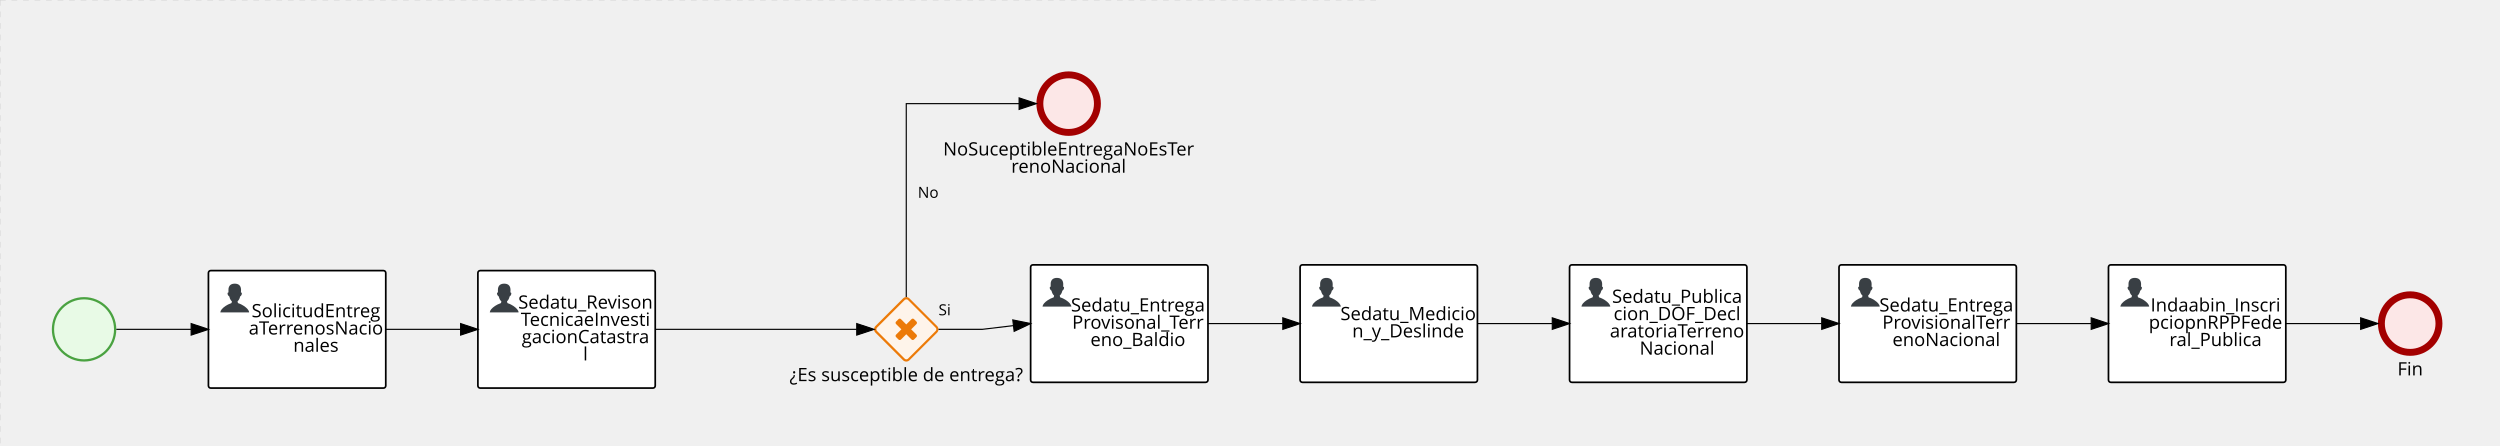
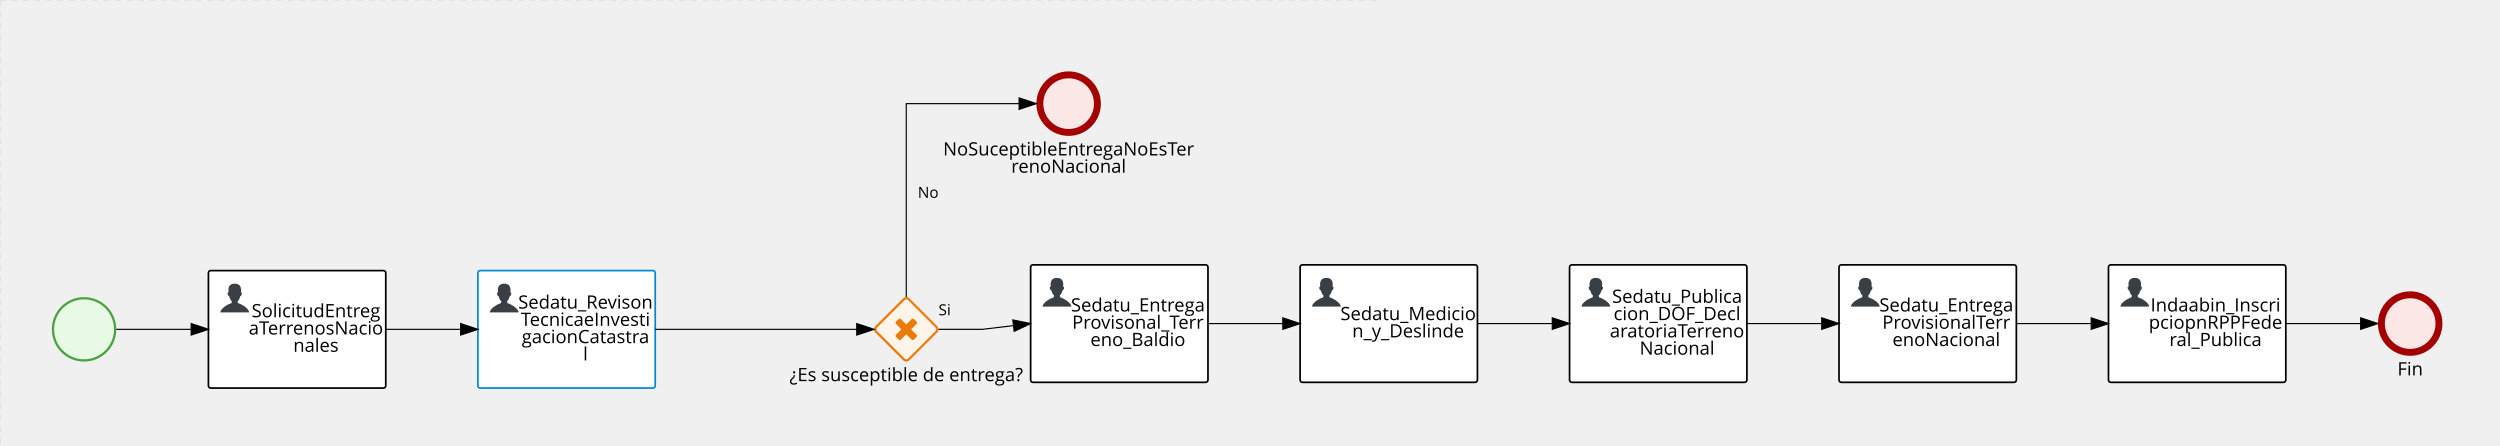
<svg xmlns="http://www.w3.org/2000/svg" version="1.1" width="2171" height="387" viewBox="0 0 2171 387">
  <defs />
  <g transform="matrix(1,0,0,1,0,0)">
    <g>
      <g>
        <g>
          <path fill="none" stroke="#d3d3d3" paint-order="fill stroke markers" d=" M 0 0 L 1200 0" stroke-miterlimit="10" stroke-opacity="0.8" stroke-dasharray="5" />
        </g>
        <g>
          <path fill="none" stroke="#d3d3d3" paint-order="fill stroke markers" d=" M 0 0 L 0 800" stroke-miterlimit="10" stroke-opacity="0.8" stroke-dasharray="5" />
        </g>
      </g>
      <g id="_8FF0A43F-6382-45C9-BA72-5A724DCAC5A2" bpmn2nodeid="_8FF0A43F-6382-45C9-BA72-5A724DCAC5A2" transform="matrix(1,0,0,1,1363,230)">
        <g>
          <path fill="none" stroke="none" />
        </g>
        <g transform="matrix(1,0,0,1,0,0)">
          <path fill="#ffffff" stroke="none" id="_8FF0A43F-6382-45C9-BA72-5A724DCAC5A2?shapeType=BACKGROUND" paint-order="stroke fill markers" d=" M 2 0 L 152 0 L 152 0 A 2 2 0 0 1 154 2 L 154 100 L 154 100 A 2 2 0 0 1 152 102 L 2 102 L 2 102 A 2 2 0 0 1 0 100 L 0 2 L 0 2 A 2 2 0 0 1 2 0 Z" />
        </g>
        <g transform="matrix(1,0,0,1,0,0)">
          <path fill="none" stroke="#000000" id="_8FF0A43F-6382-45C9-BA72-5A724DCAC5A2?shapeType=BORDER&amp;renderType=STROKE" paint-order="fill stroke markers" d=" M 2 0 L 152 0 L 152 0 A 2 2 0 0 1 154 2 L 154 100 L 154 100 A 2 2 0 0 1 152 102 L 2 102 L 2 102 A 2 2 0 0 1 0 100 L 0 2 L 0 2 A 2 2 0 0 1 2 0 Z" stroke-miterlimit="10" stroke-width="1.5" stroke-dasharray="" />
        </g>
        <g>
          <g transform="matrix(0.06,0,0,0.06,9.4,9.4)">
            <g transform="matrix(1,0,0,1,0,0)">
              <path fill="#393f44" stroke="none" id="_8FF0A43F-6382-45C9-BA72-5A724DCAC5A2_task__JrCX__gE2q" paint-order="stroke fill markers" d=" M 0 0 M 16 445.21 C 16 440.869 18.784 431.129 22.001 424.217 C 35.768 394.64 77.283 359.28 129 333.084 C 144.516 325.224 157.347 319.964 167.807 317.174 C 171.932 316.074 175.729 314.414 176.525 313.363 C 178.894 310.234 180.914 302.908 181.727 294.5 L 182.5 286.5 L 178.507 283.455 C 166.303 274.146 154.284 251.678 148.04 226.5 C 145.611 216.707 145.056 215.462 142.984 215.158 C 141.703 214.97 138.083 212.243 134.939 209.099 C 123.233 197.393 116.891 177.376 121.44 166.49 C 123.002 162.751 128.155 159.01 131.75 159.004 C 134.448 159 134.471 158.603 132.914 138.788 C 130.927 113.496 134.279 92.265 143.132 74.076 C 152.232 55.38 167.569 42.882 189.049 36.66 C 210.203 30.532 237.797 30.532 258.951 36.66 C 300.042 48.563 318.958 83.806 314.955 141 C 314.32 150.075 313.624 157.788 313.409 158.14 C 313.194 158.493 314.575 159.073 316.479 159.43 C 328.929 161.766 330.986 177.018 321.496 196.621 C 316.903 206.109 309.357 214.508 304.817 215.185 C 303.023 215.453 302.293 217.146 299.943 226.5 C 296.659 239.567 294.474 245.305 287.948 257.995 C 282.491 268.606 273.035 281.109 268.108 284.229 L 264.871 286.278 L 265.518 292.889 C 266.345 301.33 268.639 309.871 270.877 312.837 C 272.067 314.415 275.002 315.79 280.063 317.139 C 291.069 320.075 303.617 325.274 321 334.102 C 369.815 358.891 410.848 393.758 425.032 422.5 C 429.07 430.682 432 440.232 432 445.21 L 432 448 L 224 448 L 16 448 L 16 445.21 Z" />
            </g>
          </g>
        </g>
        <g transform="matrix(1,0,0,1,4.04,13.68)">
          <g transform="matrix(0.04,0,0,0.04,63.36,69.12)">
            <g transform="matrix(1,0,0,1,0,0)">
              <path fill="none" stroke="none" />
            </g>
            <g transform="matrix(1,0,0,1,0,0)">
              <path fill="none" stroke="none" />
            </g>
          </g>
        </g>
        <g transform="matrix(1,0,0,1,35,21)">
          <text fill="#000000" stroke="none" font-family="Open Sans" font-size="12pt" font-style="normal" font-weight="normal" text-decoration="normal" x="58.355" y="12" text-anchor="middle" dominant-baseline="alphabetic">Sedatu_Publica </text>
          <text fill="#000000" stroke="none" font-family="Open Sans" font-size="12pt" font-style="normal" font-weight="normal" text-decoration="normal" x="58.355" y="27" text-anchor="middle" dominant-baseline="alphabetic"> cion_DOF_Decl </text>
          <text fill="#000000" stroke="none" font-family="Open Sans" font-size="12pt" font-style="normal" font-weight="normal" text-decoration="normal" x="58.355" y="42" text-anchor="middle" dominant-baseline="alphabetic">aratoriaTerreno</text>
          <text fill="#000000" stroke="none" font-family="Open Sans" font-size="12pt" font-style="normal" font-weight="normal" text-decoration="normal" x="58.355" y="57" text-anchor="middle" dominant-baseline="alphabetic">      Nacional      </text>
        </g>
      </g>
      <g id="_F657E1F0-E25D-414C-A22B-355D2860B07C" bpmn2nodeid="_F657E1F0-E25D-414C-A22B-355D2860B07C" transform="matrix(1,0,0,1,900,62)">
        <g>
          <path fill="none" stroke="none" />
        </g>
        <g transform="matrix(0.125,0,0,0.125,0,0)">
          <g transform="matrix(1,0,0,1,0,0)">
            <path fill="#fce7e7" stroke="none" id="_F657E1F0-E25D-414C-A22B-355D2860B07C?shapeType=BACKGROUND" paint-order="stroke fill markers" d=" M 0 0 M 444 224 C 444 263.9 434.2 300.8 414.4 334.5 C 394.7 368.2 368 394.9 334.4 414.5 C 300.8 434.1 263.9 444 224 444 C 184.1 444 147.2 434.2 113.5 414.4 C 79.8 394.7 53.1 368 33.5 334.4 C 13.9 300.8 4 263.9 4 224 C 4 184.1 13.8 147.2 33.6 113.5 C 53.4 79.8 80.1 53.1 113.6 33.5 C 147.1 13.9 184.1 4 224 4 C 263.9 4 300.8 13.8 334.5 33.6 C 368.2 53.4 394.9 80.1 414.5 113.6 C 434.1 147.1 444 184.1 444 224 Z" />
          </g>
          <g>
            <g transform="matrix(1,0,0,1,0,0)">
              <g transform="matrix(1,0,0,1,0,0)">
                <path fill="#a30000" stroke="none" id="_F657E1F0-E25D-414C-A22B-355D2860B07C?shapeType=BORDER&amp;renderType=FILL" paint-order="stroke fill markers" d=" M 0 0 M 224 0 C 100.3 0 0 100.3 0 224 C 0 347.7 100.3 448 224 448 C 347.7 448 448 347.7 448 224 C 448 100.3 347.7 0 224 0 Z M 0 0 M 224 400 C 126.8 400 48 321.2 48 224 C 48 126.8 126.8 48 224 48 C 321.2 48 400 126.8 400 224 C 400 321.2 321.2 400 224 400 Z" />
              </g>
            </g>
          </g>
        </g>
        <g transform="matrix(1,0,0,1,-80.98438,61)">
          <text fill="#000000" stroke="none" font-family="Open Sans" font-size="12pt" font-style="normal" font-weight="normal" text-decoration="normal" x="108.984" y="12" text-anchor="middle" dominant-baseline="alphabetic">NoSuceptibleEntregaNoEsTer</text>
          <text fill="#000000" stroke="none" font-family="Open Sans" font-size="12pt" font-style="normal" font-weight="normal" text-decoration="normal" x="108.984" y="27" text-anchor="middle" dominant-baseline="alphabetic">              renoNacional              </text>
        </g>
      </g>
      <g id="_2652C81C-3B0A-4F57-AE74-74FB26818996" bpmn2nodeid="_2652C81C-3B0A-4F57-AE74-74FB26818996" transform="matrix(1,0,0,1,1831,230)">
        <g>
          <path fill="none" stroke="none" />
        </g>
        <g transform="matrix(1,0,0,1,0,0)">
          <path fill="#ffffff" stroke="none" id="_2652C81C-3B0A-4F57-AE74-74FB26818996?shapeType=BACKGROUND" paint-order="stroke fill markers" d=" M 2 0 L 152 0 L 152 0 A 2 2 0 0 1 154 2 L 154 100 L 154 100 A 2 2 0 0 1 152 102 L 2 102 L 2 102 A 2 2 0 0 1 0 100 L 0 2 L 0 2 A 2 2 0 0 1 2 0 Z" />
        </g>
        <g transform="matrix(1,0,0,1,0,0)">
          <path fill="none" stroke="#000000" id="_2652C81C-3B0A-4F57-AE74-74FB26818996?shapeType=BORDER&amp;renderType=STROKE" paint-order="fill stroke markers" d=" M 2 0 L 152 0 L 152 0 A 2 2 0 0 1 154 2 L 154 100 L 154 100 A 2 2 0 0 1 152 102 L 2 102 L 2 102 A 2 2 0 0 1 0 100 L 0 2 L 0 2 A 2 2 0 0 1 2 0 Z" stroke-miterlimit="10" stroke-width="1.5" stroke-dasharray="" />
        </g>
        <g>
          <g transform="matrix(0.06,0,0,0.06,9.4,9.4)">
            <g transform="matrix(1,0,0,1,0,0)">
              <path fill="#393f44" stroke="none" id="_2652C81C-3B0A-4F57-AE74-74FB26818996_task__JrCX__gE2q" paint-order="stroke fill markers" d=" M 0 0 M 16 445.21 C 16 440.869 18.784 431.129 22.001 424.217 C 35.768 394.64 77.283 359.28 129 333.084 C 144.516 325.224 157.347 319.964 167.807 317.174 C 171.932 316.074 175.729 314.414 176.525 313.363 C 178.894 310.234 180.914 302.908 181.727 294.5 L 182.5 286.5 L 178.507 283.455 C 166.303 274.146 154.284 251.678 148.04 226.5 C 145.611 216.707 145.056 215.462 142.984 215.158 C 141.703 214.97 138.083 212.243 134.939 209.099 C 123.233 197.393 116.891 177.376 121.44 166.49 C 123.002 162.751 128.155 159.01 131.75 159.004 C 134.448 159 134.471 158.603 132.914 138.788 C 130.927 113.496 134.279 92.265 143.132 74.076 C 152.232 55.38 167.569 42.882 189.049 36.66 C 210.203 30.532 237.797 30.532 258.951 36.66 C 300.042 48.563 318.958 83.806 314.955 141 C 314.32 150.075 313.624 157.788 313.409 158.14 C 313.194 158.493 314.575 159.073 316.479 159.43 C 328.929 161.766 330.986 177.018 321.496 196.621 C 316.903 206.109 309.357 214.508 304.817 215.185 C 303.023 215.453 302.293 217.146 299.943 226.5 C 296.659 239.567 294.474 245.305 287.948 257.995 C 282.491 268.606 273.035 281.109 268.108 284.229 L 264.871 286.278 L 265.518 292.889 C 266.345 301.33 268.639 309.871 270.877 312.837 C 272.067 314.415 275.002 315.79 280.063 317.139 C 291.069 320.075 303.617 325.274 321 334.102 C 369.815 358.891 410.848 393.758 425.032 422.5 C 429.07 430.682 432 440.232 432 445.21 L 432 448 L 224 448 L 16 448 L 16 445.21 Z" />
            </g>
          </g>
        </g>
        <g transform="matrix(1,0,0,1,4.04,13.68)">
          <g transform="matrix(0.04,0,0,0.04,63.36,69.12)">
            <g transform="matrix(1,0,0,1,0,0)">
              <path fill="none" stroke="none" />
            </g>
            <g transform="matrix(1,0,0,1,0,0)">
              <path fill="none" stroke="none" />
            </g>
          </g>
        </g>
        <g transform="matrix(1,0,0,1,35,28.5)">
          <text fill="#000000" stroke="none" font-family="Open Sans" font-size="12pt" font-style="normal" font-weight="normal" text-decoration="normal" x="57.965" y="12" text-anchor="middle" dominant-baseline="alphabetic">Indaabin_Inscri </text>
          <text fill="#000000" stroke="none" font-family="Open Sans" font-size="12pt" font-style="normal" font-weight="normal" text-decoration="normal" x="57.965" y="27" text-anchor="middle" dominant-baseline="alphabetic">pciopnRPPFede</text>
          <text fill="#000000" stroke="none" font-family="Open Sans" font-size="12pt" font-style="normal" font-weight="normal" text-decoration="normal" x="57.965" y="42" text-anchor="middle" dominant-baseline="alphabetic">    ral_Publica     </text>
        </g>
      </g>
      <g id="_5F080FB6-3F86-4CF3-AA23-848221DFFB02" bpmn2nodeid="_5F080FB6-3F86-4CF3-AA23-848221DFFB02" transform="matrix(1,0,0,1,2065,253)">
        <g>
          <path fill="none" stroke="none" />
        </g>
        <g transform="matrix(0.125,0,0,0.125,0,0)">
          <g transform="matrix(1,0,0,1,0,0)">
            <path fill="#fce7e7" stroke="none" id="_5F080FB6-3F86-4CF3-AA23-848221DFFB02?shapeType=BACKGROUND" paint-order="stroke fill markers" d=" M 0 0 M 444 224 C 444 263.9 434.2 300.8 414.4 334.5 C 394.7 368.2 368 394.9 334.4 414.5 C 300.8 434.1 263.9 444 224 444 C 184.1 444 147.2 434.2 113.5 414.4 C 79.8 394.7 53.1 368 33.5 334.4 C 13.9 300.8 4 263.9 4 224 C 4 184.1 13.8 147.2 33.6 113.5 C 53.4 79.8 80.1 53.1 113.6 33.5 C 147.1 13.9 184.1 4 224 4 C 263.9 4 300.8 13.8 334.5 33.6 C 368.2 53.4 394.9 80.1 414.5 113.6 C 434.1 147.1 444 184.1 444 224 Z" />
          </g>
          <g>
            <g transform="matrix(1,0,0,1,0,0)">
              <g transform="matrix(1,0,0,1,0,0)">
                <path fill="#a30000" stroke="none" id="_5F080FB6-3F86-4CF3-AA23-848221DFFB02?shapeType=BORDER&amp;renderType=FILL" paint-order="stroke fill markers" d=" M 0 0 M 224 0 C 100.3 0 0 100.3 0 224 C 0 347.7 100.3 448 224 448 C 347.7 448 448 347.7 448 224 C 448 100.3 347.7 0 224 0 Z M 0 0 M 224 400 C 126.8 400 48 321.2 48 224 C 48 126.8 126.8 48 224 48 C 321.2 48 400 126.8 400 224 C 400 321.2 321.2 400 224 400 Z" />
              </g>
            </g>
          </g>
        </g>
        <g transform="matrix(1,0,0,1,16.9375,61)">
          <text fill="#000000" stroke="none" font-family="Open Sans" font-size="12pt" font-style="normal" font-weight="normal" text-decoration="normal" x="11.062" y="12" text-anchor="middle" dominant-baseline="alphabetic">Fin</text>
        </g>
      </g>
      <g id="_A2AA6A26-D961-4B0E-9096-768F3CEE48E3" bpmn2nodeid="_A2AA6A26-D961-4B0E-9096-768F3CEE48E3" transform="matrix(1,0,0,1,415,235)">
        <g>
          <path fill="none" stroke="none" />
        </g>
        <g transform="matrix(1,0,0,1,0,0)">
          <path fill="#ffffff" stroke="none" id="_A2AA6A26-D961-4B0E-9096-768F3CEE48E3?shapeType=BACKGROUND" paint-order="stroke fill markers" d=" M 2 0 L 152 0 L 152 0 A 2 2 0 0 1 154 2 L 154 100 L 154 100 A 2 2 0 0 1 152 102 L 2 102 L 2 102 A 2 2 0 0 1 0 100 L 0 2 L 0 2 A 2 2 0 0 1 2 0 Z" />
        </g>
        <g transform="matrix(1,0,0,1,0,0)">
-           <path fill="none" stroke="rgb(0,0,0)" id="_A2AA6A26-D961-4B0E-9096-768F3CEE48E3?shapeType=BORDER&amp;renderType=STROKE" paint-order="fill stroke markers" d=" M 2 0 L 152 0 L 152 0 A 2 2 0 0 1 154 2 L 154 100 L 154 100 A 2 2 0 0 1 152 102 L 2 102 L 2 102 A 2 2 0 0 1 0 100 L 0 2 L 0 2 A 2 2 0 0 1 2 0 Z" stroke-miterlimit="10" stroke-width="1.5" stroke-dasharray="" />
+           <path fill="none" stroke="rgb(0,136,206)" id="_A2AA6A26-D961-4B0E-9096-768F3CEE48E3?shapeType=BORDER&amp;renderType=STROKE" paint-order="fill stroke markers" d=" M 2 0 L 152 0 L 152 0 A 2 2 0 0 1 154 2 L 154 100 L 154 100 A 2 2 0 0 1 152 102 L 2 102 L 2 102 A 2 2 0 0 1 0 100 L 0 2 L 0 2 A 2 2 0 0 1 2 0 Z" stroke-miterlimit="10" stroke-width="1.5" stroke-dasharray="" />
        </g>
        <g>
          <g transform="matrix(0.06,0,0,0.06,9.4,9.4)">
            <g transform="matrix(1,0,0,1,0,0)">
              <path fill="#393f44" stroke="none" id="_A2AA6A26-D961-4B0E-9096-768F3CEE48E3_task__JrCX__gE2q" paint-order="stroke fill markers" d=" M 0 0 M 16 445.21 C 16 440.869 18.784 431.129 22.001 424.217 C 35.768 394.64 77.283 359.28 129 333.084 C 144.516 325.224 157.347 319.964 167.807 317.174 C 171.932 316.074 175.729 314.414 176.525 313.363 C 178.894 310.234 180.914 302.908 181.727 294.5 L 182.5 286.5 L 178.507 283.455 C 166.303 274.146 154.284 251.678 148.04 226.5 C 145.611 216.707 145.056 215.462 142.984 215.158 C 141.703 214.97 138.083 212.243 134.939 209.099 C 123.233 197.393 116.891 177.376 121.44 166.49 C 123.002 162.751 128.155 159.01 131.75 159.004 C 134.448 159 134.471 158.603 132.914 138.788 C 130.927 113.496 134.279 92.265 143.132 74.076 C 152.232 55.38 167.569 42.882 189.049 36.66 C 210.203 30.532 237.797 30.532 258.951 36.66 C 300.042 48.563 318.958 83.806 314.955 141 C 314.32 150.075 313.624 157.788 313.409 158.14 C 313.194 158.493 314.575 159.073 316.479 159.43 C 328.929 161.766 330.986 177.018 321.496 196.621 C 316.903 206.109 309.357 214.508 304.817 215.185 C 303.023 215.453 302.293 217.146 299.943 226.5 C 296.659 239.567 294.474 245.305 287.948 257.995 C 282.491 268.606 273.035 281.109 268.108 284.229 L 264.871 286.278 L 265.518 292.889 C 266.345 301.33 268.639 309.871 270.877 312.837 C 272.067 314.415 275.002 315.79 280.063 317.139 C 291.069 320.075 303.617 325.274 321 334.102 C 369.815 358.891 410.848 393.758 425.032 422.5 C 429.07 430.682 432 440.232 432 445.21 L 432 448 L 224 448 L 16 448 L 16 445.21 Z" />
            </g>
          </g>
        </g>
        <g transform="matrix(1,0,0,1,4.04,13.68)">
          <g transform="matrix(0.04,0,0,0.04,63.36,69.12)">
            <g transform="matrix(1,0,0,1,0,0)">
              <path fill="none" stroke="none" />
            </g>
            <g transform="matrix(1,0,0,1,0,0)">
              <path fill="none" stroke="none" />
            </g>
          </g>
        </g>
        <g transform="matrix(1,0,0,1,35,21)">
          <text fill="#000000" stroke="none" font-family="Open Sans" font-size="12pt" font-style="normal" font-weight="normal" text-decoration="normal" x="58.414" y="12" text-anchor="middle" dominant-baseline="alphabetic">Sedatu_Revison</text>
          <text fill="#000000" stroke="none" font-family="Open Sans" font-size="12pt" font-style="normal" font-weight="normal" text-decoration="normal" x="58.414" y="27" text-anchor="middle" dominant-baseline="alphabetic">TecnicaeInvesti </text>
          <text fill="#000000" stroke="none" font-family="Open Sans" font-size="12pt" font-style="normal" font-weight="normal" text-decoration="normal" x="58.414" y="42" text-anchor="middle" dominant-baseline="alphabetic">gacionCatastra </text>
          <text fill="#000000" stroke="none" font-family="Open Sans" font-size="12pt" font-style="normal" font-weight="normal" text-decoration="normal" x="58.414" y="57" text-anchor="middle" dominant-baseline="alphabetic">             l              </text>
        </g>
      </g>
      <g id="_B5F4F070-4E8F-462E-9679-84021734B52C" bpmn2nodeid="_B5F4F070-4E8F-462E-9679-84021734B52C" transform="matrix(1,0,0,1,895,230)">
        <g>
          <path fill="none" stroke="none" />
        </g>
        <g transform="matrix(1,0,0,1,0,0)">
          <path fill="#ffffff" stroke="none" id="_B5F4F070-4E8F-462E-9679-84021734B52C?shapeType=BACKGROUND" paint-order="stroke fill markers" d=" M 2 0 L 152 0 L 152 0 A 2 2 0 0 1 154 2 L 154 100 L 154 100 A 2 2 0 0 1 152 102 L 2 102 L 2 102 A 2 2 0 0 1 0 100 L 0 2 L 0 2 A 2 2 0 0 1 2 0 Z" />
        </g>
        <g transform="matrix(1,0,0,1,0,0)">
          <path fill="none" stroke="#000000" id="_B5F4F070-4E8F-462E-9679-84021734B52C?shapeType=BORDER&amp;renderType=STROKE" paint-order="fill stroke markers" d=" M 2 0 L 152 0 L 152 0 A 2 2 0 0 1 154 2 L 154 100 L 154 100 A 2 2 0 0 1 152 102 L 2 102 L 2 102 A 2 2 0 0 1 0 100 L 0 2 L 0 2 A 2 2 0 0 1 2 0 Z" stroke-miterlimit="10" stroke-width="1.5" stroke-dasharray="" />
        </g>
        <g>
          <g transform="matrix(0.06,0,0,0.06,9.4,9.4)">
            <g transform="matrix(1,0,0,1,0,0)">
              <path fill="#393f44" stroke="none" id="_B5F4F070-4E8F-462E-9679-84021734B52C_task__JrCX__gE2q" paint-order="stroke fill markers" d=" M 0 0 M 16 445.21 C 16 440.869 18.784 431.129 22.001 424.217 C 35.768 394.64 77.283 359.28 129 333.084 C 144.516 325.224 157.347 319.964 167.807 317.174 C 171.932 316.074 175.729 314.414 176.525 313.363 C 178.894 310.234 180.914 302.908 181.727 294.5 L 182.5 286.5 L 178.507 283.455 C 166.303 274.146 154.284 251.678 148.04 226.5 C 145.611 216.707 145.056 215.462 142.984 215.158 C 141.703 214.97 138.083 212.243 134.939 209.099 C 123.233 197.393 116.891 177.376 121.44 166.49 C 123.002 162.751 128.155 159.01 131.75 159.004 C 134.448 159 134.471 158.603 132.914 138.788 C 130.927 113.496 134.279 92.265 143.132 74.076 C 152.232 55.38 167.569 42.882 189.049 36.66 C 210.203 30.532 237.797 30.532 258.951 36.66 C 300.042 48.563 318.958 83.806 314.955 141 C 314.32 150.075 313.624 157.788 313.409 158.14 C 313.194 158.493 314.575 159.073 316.479 159.43 C 328.929 161.766 330.986 177.018 321.496 196.621 C 316.903 206.109 309.357 214.508 304.817 215.185 C 303.023 215.453 302.293 217.146 299.943 226.5 C 296.659 239.567 294.474 245.305 287.948 257.995 C 282.491 268.606 273.035 281.109 268.108 284.229 L 264.871 286.278 L 265.518 292.889 C 266.345 301.33 268.639 309.871 270.877 312.837 C 272.067 314.415 275.002 315.79 280.063 317.139 C 291.069 320.075 303.617 325.274 321 334.102 C 369.815 358.891 410.848 393.758 425.032 422.5 C 429.07 430.682 432 440.232 432 445.21 L 432 448 L 224 448 L 16 448 L 16 445.21 Z" />
            </g>
          </g>
        </g>
        <g transform="matrix(1,0,0,1,4.04,13.68)">
          <g transform="matrix(0.04,0,0,0.04,63.36,69.12)">
            <g transform="matrix(1,0,0,1,0,0)">
              <path fill="none" stroke="none" />
            </g>
            <g transform="matrix(1,0,0,1,0,0)">
              <path fill="none" stroke="none" />
            </g>
          </g>
        </g>
        <g transform="matrix(1,0,0,1,35,28.5)">
          <text fill="#000000" stroke="none" font-family="Open Sans" font-size="12pt" font-style="normal" font-weight="normal" text-decoration="normal" x="58.16" y="12" text-anchor="middle" dominant-baseline="alphabetic">Sedatu_Entrega</text>
          <text fill="#000000" stroke="none" font-family="Open Sans" font-size="12pt" font-style="normal" font-weight="normal" text-decoration="normal" x="58.16" y="27" text-anchor="middle" dominant-baseline="alphabetic">Provisonal_Terr</text>
          <text fill="#000000" stroke="none" font-family="Open Sans" font-size="12pt" font-style="normal" font-weight="normal" text-decoration="normal" x="58.16" y="42" text-anchor="middle" dominant-baseline="alphabetic">    eno_Baldio    </text>
        </g>
      </g>
      <g id="_BD1D2AF8-A295-4450-887F-DDDDDC207F2A" bpmn2nodeid="_BD1D2AF8-A295-4450-887F-DDDDDC207F2A" transform="matrix(1,0,0,1,45,258)">
        <g>
          <path fill="none" stroke="none" />
        </g>
        <g transform="matrix(0.125,0,0,0.125,0,0)">
          <g transform="matrix(1,0,0,1,0,0)">
            <path fill="#e8fae6" stroke="none" id="_BD1D2AF8-A295-4450-887F-DDDDDC207F2A?shapeType=BACKGROUND" paint-order="stroke fill markers" d=" M 0 0 M 444 224 C 444 263.9 434.2 300.8 414.4 334.5 C 394.7 368.2 368 394.9 334.4 414.5 C 300.8 434.1 263.9 444 224 444 C 184.1 444 147.2 434.2 113.5 414.4 C 79.8 394.7 53.1 368 33.5 334.4 C 13.9 300.8 4 263.9 4 224 C 4 184.1 13.8 147.2 33.6 113.5 C 53.4 79.8 80.1 53.1 113.6 33.5 C 147.1 13.9 184.1 4 224 4 C 263.9 4 300.8 13.8 334.5 33.6 C 368.2 53.4 394.9 80.1 414.5 113.6 C 434.1 147.1 444 184.1 444 224 Z" />
          </g>
          <g>
            <g transform="matrix(1,0,0,1,0,0)">
              <g transform="matrix(1,0,0,1,0,0)">
                <path fill="#4aa241" stroke="none" id="_BD1D2AF8-A295-4450-887F-DDDDDC207F2A?shapeType=BORDER&amp;renderType=FILL" paint-order="stroke fill markers" d=" M 0 0 M 224 0 C 100.3 0 0 100.3 0 224 C 0 347.7 100.3 448 224 448 C 347.7 448 448 347.7 448 224 C 448 100.3 347.7 0 224 0 Z M 0 0 M 224 432 C 109.1 432 16 338.9 16 224 C 16 109.1 109.1 16 224 16 C 338.9 16 432 109.1 432 224 C 432 338.9 338.9 432 224 432 Z" />
              </g>
            </g>
          </g>
        </g>
        <g transform="matrix(1,0,0,1,28,61)" />
      </g>
+       <g id="_67E6EC67-04C4-44F7-8063-492E1B0615BB" bpmn2nodeid="_67E6EC67-04C4-44F7-8063-492E1B0615BB" transform="matrix(1,0,0,1,759,258)">
+         <g>
+           <path fill="none" stroke="none" />
+         </g>
+         <g transform="matrix(0.125,0,0,0.125,0,0)">
+           <g transform="matrix(1,0,0,1,0,0)">
+             <path fill="#fef4ea" stroke="none" id="_67E6EC67-04C4-44F7-8063-492E1B0615BB?shapeType=BACKGROUND" paint-order="stroke fill markers" d=" M 0 0 M 224.4 4.3 C 216.4 4.3 208.4 7.3 202.3 13.4 L 13.5 202.2 C 1.3 214.4 1.3 234.2 13.5 246.4 L 202.2 435.1 C 208.3 441.2 216.4 444.2 224.3 444.2 C 232.2 444.2 240.3 441.2 246.4 435.1 L 435.1 246.4 C 447.3 234.2 447.3 214.4 435.1 202.2 L 246.5 13.4 C 240.4 7.3 232.4 4.3 224.4 4.3 L 224.4 4.3 Z" />
+           </g>
+           <g>
+             <g transform="matrix(1,0,0,1,0,0)">
+               <g transform="matrix(1,0,0,1,0,0)">
+                 <path fill="#ec7a08" stroke="none" id="_67E6EC67-04C4-44F7-8063-492E1B0615BB?shapeType=BORDER&amp;renderType=FILL" paint-order="stroke fill markers" d=" M 0 0 M 20.8 212.7 L 213.3 20.2 C 219.6 13.9 229.7 13.9 235.9 20.2 L 428.4 212.7 C 434.7 219 434.7 229.1 428.4 235.3 L 235.9 427.8 C 229.6 434.1 219.5 434.1 213.3 427.8 L 20.8 235.3 C 14.5 229.1 14.5 218.9 20.8 212.7 L 20.8 212.7 Z M 0 0 M 0 224 C 0 232.1 3.1 240.3 9.3 246.5 L 201.5 438.7 C 213.9 451.1 234.1 451.1 246.5 438.7 L 438.7 246.5 C 444.9 240.3 448 232.1 448 224 C 448 215.9 444.9 207.7 438.7 201.5 L 246.5 9.3 C 234.1 -3.1 213.9 -3.1 201.5 9.3 L 9.3 201.5 C 3.1 207.7 0 215.9 0 224 L 0 224 Z" />
+               </g>
+             </g>
+           </g>
+           <g>
+             <g transform="matrix(1,0,0,1,0,0)">
+               <g transform="matrix(1,0,0,1,0,0)">
+                 <path fill="#ec7a08" stroke="none" id="_67E6EC67-04C4-44F7-8063-492E1B0615BB_exclusive" paint-order="stroke fill markers" d=" M 0 0 M 298.2 269.2 C 298.2 272.6 297.1 275.3 294.7 277.7 L 277.7 294.7 C 275.3 297.1 272.6 298.2 269.2 298.2 C 265.8 298.2 263.1 297.1 260.7 294.7 L 224 258 L 187.2 294.8 C 184.8 297.2 182.1 298.3 178.7 298.3 C 175.3 298.3 172.6 297.2 170.2 294.8 L 153.2 277.8 C 150.8 275.4 149.7 272.7 149.7 269.3 C 149.7 265.9 150.8 263.2 153.2 260.8 L 190 224 L 153.2 187.2 C 150.8 184.8 149.7 182 149.7 178.7 C 149.7 175.3 150.8 172.5 153.2 170.2 L 170.2 153.2 C 172.6 150.8 175.3 149.7 178.7 149.7 C 182.1 149.7 184.8 150.8 187.2 153.2 L 224 190 L 260.8 153.2 C 263.2 150.8 265.9 149.7 269.3 149.7 C 272.7 149.7 275.4 150.8 277.8 153.2 L 294.8 170.2 C 297.2 172.5 298.3 175.3 298.3 178.7 C 298.3 182 297.2 184.8 294.8 187.2 L 258 224 L 294.8 260.8 C 297.1 263.1 298.2 265.9 298.2 269.2 Z" />
+               </g>
+             </g>
+           </g>
+         </g>
+         <g transform="matrix(1,0,0,1,-73.41016,61)">
+           <text fill="#000000" stroke="none" font-family="Open Sans" font-size="12pt" font-style="normal" font-weight="normal" text-decoration="normal" x="101.41" y="12" text-anchor="middle" dominant-baseline="alphabetic">¿Es susceptible de entrega?</text>
+         </g>
+       </g>
      <g id="_E7CACB29-BD10-435C-A16A-18ADB375356E" bpmn2nodeid="_E7CACB29-BD10-435C-A16A-18ADB375356E" transform="matrix(1,0,0,1,1129,230)">
        <g>
          <path fill="none" stroke="none" />
        </g>
        <g transform="matrix(1,0,0,1,0,0)">
          <path fill="#ffffff" stroke="none" id="_E7CACB29-BD10-435C-A16A-18ADB375356E?shapeType=BACKGROUND" paint-order="stroke fill markers" d=" M 2 0 L 152 0 L 152 0 A 2 2 0 0 1 154 2 L 154 100 L 154 100 A 2 2 0 0 1 152 102 L 2 102 L 2 102 A 2 2 0 0 1 0 100 L 0 2 L 0 2 A 2 2 0 0 1 2 0 Z" />
        </g>
        <g transform="matrix(1,0,0,1,0,0)">
          <path fill="none" stroke="#000000" id="_E7CACB29-BD10-435C-A16A-18ADB375356E?shapeType=BORDER&amp;renderType=STROKE" paint-order="fill stroke markers" d=" M 2 0 L 152 0 L 152 0 A 2 2 0 0 1 154 2 L 154 100 L 154 100 A 2 2 0 0 1 152 102 L 2 102 L 2 102 A 2 2 0 0 1 0 100 L 0 2 L 0 2 A 2 2 0 0 1 2 0 Z" stroke-miterlimit="10" stroke-width="1.5" stroke-dasharray="" />
        </g>
        <g>
          <g transform="matrix(0.06,0,0,0.06,9.4,9.4)">
            <g transform="matrix(1,0,0,1,0,0)">
              <path fill="#393f44" stroke="none" id="_E7CACB29-BD10-435C-A16A-18ADB375356E_task__JrCX__gE2q" paint-order="stroke fill markers" d=" M 0 0 M 16 445.21 C 16 440.869 18.784 431.129 22.001 424.217 C 35.768 394.64 77.283 359.28 129 333.084 C 144.516 325.224 157.347 319.964 167.807 317.174 C 171.932 316.074 175.729 314.414 176.525 313.363 C 178.894 310.234 180.914 302.908 181.727 294.5 L 182.5 286.5 L 178.507 283.455 C 166.303 274.146 154.284 251.678 148.04 226.5 C 145.611 216.707 145.056 215.462 142.984 215.158 C 141.703 214.97 138.083 212.243 134.939 209.099 C 123.233 197.393 116.891 177.376 121.44 166.49 C 123.002 162.751 128.155 159.01 131.75 159.004 C 134.448 159 134.471 158.603 132.914 138.788 C 130.927 113.496 134.279 92.265 143.132 74.076 C 152.232 55.38 167.569 42.882 189.049 36.66 C 210.203 30.532 237.797 30.532 258.951 36.66 C 300.042 48.563 318.958 83.806 314.955 141 C 314.32 150.075 313.624 157.788 313.409 158.14 C 313.194 158.493 314.575 159.073 316.479 159.43 C 328.929 161.766 330.986 177.018 321.496 196.621 C 316.903 206.109 309.357 214.508 304.817 215.185 C 303.023 215.453 302.293 217.146 299.943 226.5 C 296.659 239.567 294.474 245.305 287.948 257.995 C 282.491 268.606 273.035 281.109 268.108 284.229 L 264.871 286.278 L 265.518 292.889 C 266.345 301.33 268.639 309.871 270.877 312.837 C 272.067 314.415 275.002 315.79 280.063 317.139 C 291.069 320.075 303.617 325.274 321 334.102 C 369.815 358.891 410.848 393.758 425.032 422.5 C 429.07 430.682 432 440.232 432 445.21 L 432 448 L 224 448 L 16 448 L 16 445.21 Z" />
            </g>
          </g>
        </g>
        <g transform="matrix(1,0,0,1,4.04,13.68)">
          <g transform="matrix(0.04,0,0,0.04,63.36,69.12)">
            <g transform="matrix(1,0,0,1,0,0)">
              <path fill="none" stroke="none" />
            </g>
            <g transform="matrix(1,0,0,1,0,0)">
              <path fill="none" stroke="none" />
            </g>
          </g>
        </g>
        <g transform="matrix(1,0,0,1,35,36)">
          <text fill="#000000" stroke="none" font-family="Open Sans" font-size="12pt" font-style="normal" font-weight="normal" text-decoration="normal" x="58.852" y="12" text-anchor="middle" dominant-baseline="alphabetic">Sedatu_Medicio</text>
          <text fill="#000000" stroke="none" font-family="Open Sans" font-size="12pt" font-style="normal" font-weight="normal" text-decoration="normal" x="58.852" y="27" text-anchor="middle" dominant-baseline="alphabetic">  n_y_Deslinde   </text>
        </g>
      </g>
      <g id="_46555990-BA23-4DF4-93FD-519519213578" bpmn2nodeid="_46555990-BA23-4DF4-93FD-519519213578" transform="matrix(1,0,0,1,1597,230)">
        <g>
          <path fill="none" stroke="none" />
        </g>
        <g transform="matrix(1,0,0,1,0,0)">
          <path fill="#ffffff" stroke="none" id="_46555990-BA23-4DF4-93FD-519519213578?shapeType=BACKGROUND" paint-order="stroke fill markers" d=" M 2 0 L 152 0 L 152 0 A 2 2 0 0 1 154 2 L 154 100 L 154 100 A 2 2 0 0 1 152 102 L 2 102 L 2 102 A 2 2 0 0 1 0 100 L 0 2 L 0 2 A 2 2 0 0 1 2 0 Z" />
        </g>
        <g transform="matrix(1,0,0,1,0,0)">
          <path fill="none" stroke="#000000" id="_46555990-BA23-4DF4-93FD-519519213578?shapeType=BORDER&amp;renderType=STROKE" paint-order="fill stroke markers" d=" M 2 0 L 152 0 L 152 0 A 2 2 0 0 1 154 2 L 154 100 L 154 100 A 2 2 0 0 1 152 102 L 2 102 L 2 102 A 2 2 0 0 1 0 100 L 0 2 L 0 2 A 2 2 0 0 1 2 0 Z" stroke-miterlimit="10" stroke-width="1.5" stroke-dasharray="" />
        </g>
        <g>
          <g transform="matrix(0.06,0,0,0.06,9.4,9.4)">
            <g transform="matrix(1,0,0,1,0,0)">
              <path fill="#393f44" stroke="none" id="_46555990-BA23-4DF4-93FD-519519213578_task__JrCX__gE2q" paint-order="stroke fill markers" d=" M 0 0 M 16 445.21 C 16 440.869 18.784 431.129 22.001 424.217 C 35.768 394.64 77.283 359.28 129 333.084 C 144.516 325.224 157.347 319.964 167.807 317.174 C 171.932 316.074 175.729 314.414 176.525 313.363 C 178.894 310.234 180.914 302.908 181.727 294.5 L 182.5 286.5 L 178.507 283.455 C 166.303 274.146 154.284 251.678 148.04 226.5 C 145.611 216.707 145.056 215.462 142.984 215.158 C 141.703 214.97 138.083 212.243 134.939 209.099 C 123.233 197.393 116.891 177.376 121.44 166.49 C 123.002 162.751 128.155 159.01 131.75 159.004 C 134.448 159 134.471 158.603 132.914 138.788 C 130.927 113.496 134.279 92.265 143.132 74.076 C 152.232 55.38 167.569 42.882 189.049 36.66 C 210.203 30.532 237.797 30.532 258.951 36.66 C 300.042 48.563 318.958 83.806 314.955 141 C 314.32 150.075 313.624 157.788 313.409 158.14 C 313.194 158.493 314.575 159.073 316.479 159.43 C 328.929 161.766 330.986 177.018 321.496 196.621 C 316.903 206.109 309.357 214.508 304.817 215.185 C 303.023 215.453 302.293 217.146 299.943 226.5 C 296.659 239.567 294.474 245.305 287.948 257.995 C 282.491 268.606 273.035 281.109 268.108 284.229 L 264.871 286.278 L 265.518 292.889 C 266.345 301.33 268.639 309.871 270.877 312.837 C 272.067 314.415 275.002 315.79 280.063 317.139 C 291.069 320.075 303.617 325.274 321 334.102 C 369.815 358.891 410.848 393.758 425.032 422.5 C 429.07 430.682 432 440.232 432 445.21 L 432 448 L 224 448 L 16 448 L 16 445.21 Z" />
            </g>
          </g>
        </g>
        <g transform="matrix(1,0,0,1,4.04,13.68)">
          <g transform="matrix(0.04,0,0,0.04,63.36,69.12)">
            <g transform="matrix(1,0,0,1,0,0)">
              <path fill="none" stroke="none" />
            </g>
            <g transform="matrix(1,0,0,1,0,0)">
              <path fill="none" stroke="none" />
            </g>
          </g>
        </g>
        <g transform="matrix(1,0,0,1,35,28.5)">
          <text fill="#000000" stroke="none" font-family="Open Sans" font-size="12pt" font-style="normal" font-weight="normal" text-decoration="normal" x="58.16" y="12" text-anchor="middle" dominant-baseline="alphabetic">Sedatu_Entrega</text>
          <text fill="#000000" stroke="none" font-family="Open Sans" font-size="12pt" font-style="normal" font-weight="normal" text-decoration="normal" x="58.16" y="27" text-anchor="middle" dominant-baseline="alphabetic">ProvisionalTerr </text>
          <text fill="#000000" stroke="none" font-family="Open Sans" font-size="12pt" font-style="normal" font-weight="normal" text-decoration="normal" x="58.16" y="42" text-anchor="middle" dominant-baseline="alphabetic">  enoNacional   </text>
        </g>
      </g>
      <g id="_C1A7E222-AB9D-4696-9E21-A1FD12459640" bpmn2nodeid="_C1A7E222-AB9D-4696-9E21-A1FD12459640" transform="matrix(1,0,0,1,181,235)">
        <g>
          <path fill="none" stroke="none" />
        </g>
        <g transform="matrix(1,0,0,1,0,0)">
          <path fill="#ffffff" stroke="none" id="_C1A7E222-AB9D-4696-9E21-A1FD12459640?shapeType=BACKGROUND" paint-order="stroke fill markers" d=" M 2 0 L 152 0 L 152 0 A 2 2 0 0 1 154 2 L 154 100 L 154 100 A 2 2 0 0 1 152 102 L 2 102 L 2 102 A 2 2 0 0 1 0 100 L 0 2 L 0 2 A 2 2 0 0 1 2 0 Z" />
        </g>
        <g transform="matrix(1,0,0,1,0,0)">
          <path fill="none" stroke="#000000" id="_C1A7E222-AB9D-4696-9E21-A1FD12459640?shapeType=BORDER&amp;renderType=STROKE" paint-order="fill stroke markers" d=" M 2 0 L 152 0 L 152 0 A 2 2 0 0 1 154 2 L 154 100 L 154 100 A 2 2 0 0 1 152 102 L 2 102 L 2 102 A 2 2 0 0 1 0 100 L 0 2 L 0 2 A 2 2 0 0 1 2 0 Z" stroke-miterlimit="10" stroke-width="1.5" stroke-dasharray="" />
        </g>
        <g>
          <g transform="matrix(0.06,0,0,0.06,9.4,9.4)">
            <g transform="matrix(1,0,0,1,0,0)">
              <path fill="#393f44" stroke="none" id="_C1A7E222-AB9D-4696-9E21-A1FD12459640_task__JrCX__gE2q" paint-order="stroke fill markers" d=" M 0 0 M 16 445.21 C 16 440.869 18.784 431.129 22.001 424.217 C 35.768 394.64 77.283 359.28 129 333.084 C 144.516 325.224 157.347 319.964 167.807 317.174 C 171.932 316.074 175.729 314.414 176.525 313.363 C 178.894 310.234 180.914 302.908 181.727 294.5 L 182.5 286.5 L 178.507 283.455 C 166.303 274.146 154.284 251.678 148.04 226.5 C 145.611 216.707 145.056 215.462 142.984 215.158 C 141.703 214.97 138.083 212.243 134.939 209.099 C 123.233 197.393 116.891 177.376 121.44 166.49 C 123.002 162.751 128.155 159.01 131.75 159.004 C 134.448 159 134.471 158.603 132.914 138.788 C 130.927 113.496 134.279 92.265 143.132 74.076 C 152.232 55.38 167.569 42.882 189.049 36.66 C 210.203 30.532 237.797 30.532 258.951 36.66 C 300.042 48.563 318.958 83.806 314.955 141 C 314.32 150.075 313.624 157.788 313.409 158.14 C 313.194 158.493 314.575 159.073 316.479 159.43 C 328.929 161.766 330.986 177.018 321.496 196.621 C 316.903 206.109 309.357 214.508 304.817 215.185 C 303.023 215.453 302.293 217.146 299.943 226.5 C 296.659 239.567 294.474 245.305 287.948 257.995 C 282.491 268.606 273.035 281.109 268.108 284.229 L 264.871 286.278 L 265.518 292.889 C 266.345 301.33 268.639 309.871 270.877 312.837 C 272.067 314.415 275.002 315.79 280.063 317.139 C 291.069 320.075 303.617 325.274 321 334.102 C 369.815 358.891 410.848 393.758 425.032 422.5 C 429.07 430.682 432 440.232 432 445.21 L 432 448 L 224 448 L 16 448 L 16 445.21 Z" />
            </g>
          </g>
        </g>
        <g transform="matrix(1,0,0,1,4.04,13.68)">
          <g transform="matrix(0.04,0,0,0.04,63.36,69.12)">
            <g transform="matrix(1,0,0,1,0,0)">
              <path fill="none" stroke="none" />
            </g>
            <g transform="matrix(1,0,0,1,0,0)">
              <path fill="none" stroke="none" />
            </g>
          </g>
        </g>
        <g transform="matrix(1,0,0,1,35,28.5)">
          <text fill="#000000" stroke="none" font-family="Open Sans" font-size="12pt" font-style="normal" font-weight="normal" text-decoration="normal" x="58.367" y="12" text-anchor="middle" dominant-baseline="alphabetic">SolicitudEntreg </text>
          <text fill="#000000" stroke="none" font-family="Open Sans" font-size="12pt" font-style="normal" font-weight="normal" text-decoration="normal" x="58.367" y="27" text-anchor="middle" dominant-baseline="alphabetic">aTerrenosNacio</text>
          <text fill="#000000" stroke="none" font-family="Open Sans" font-size="12pt" font-style="normal" font-weight="normal" text-decoration="normal" x="58.367" y="42" text-anchor="middle" dominant-baseline="alphabetic">         nales          </text>
        </g>
      </g>
      <g id="_8E21B6A0-48C2-4EFF-BA7E-B3C04D94C1AE" bpmn2nodeid="_8E21B6A0-48C2-4EFF-BA7E-B3C04D94C1AE">
        <g>
          <path fill="none" stroke="#000000" paint-order="fill stroke markers" d=" M 101 286 L 166 286" stroke-miterlimit="10" stroke-dasharray="" />
        </g>
        <g transform="matrix(1,0,0,1,101,286)" />
        <g transform="matrix(6.123233995736766e-17,1,-1,6.123233995736766e-17,181,281)">
          <path fill="#000000" stroke="#000000" paint-order="fill stroke markers" d=" M 10 15 L 0 15 L 5 0 Z" stroke-miterlimit="10" stroke-dasharray="" />
        </g>
        <g transform="matrix(1,0,0,1,101,276)" />
      </g>
      <g id="_257670AB-9712-44E4-BC0F-1A981BE80758" bpmn2nodeid="_257670AB-9712-44E4-BC0F-1A981BE80758">
        <g>
          <path fill="none" stroke="#000000" paint-order="fill stroke markers" d=" M 335 286 L 400 286" stroke-miterlimit="10" stroke-dasharray="" />
        </g>
        <g transform="matrix(1,0,0,1,335,286)" />
        <g transform="matrix(6.123233995736766e-17,1,-1,6.123233995736766e-17,415,281)">
          <path fill="#000000" stroke="#000000" paint-order="fill stroke markers" d=" M 10 15 L 0 15 L 5 0 Z" stroke-miterlimit="10" stroke-dasharray="" />
        </g>
        <g transform="matrix(1,0,0,1,335,276)" />
      </g>
+       <g id="_575D9BBB-8EEF-499C-829F-D21FEFCFE7AB" bpmn2nodeid="_575D9BBB-8EEF-499C-829F-D21FEFCFE7AB">
+         <g>
+           <path fill="none" stroke="#000000" paint-order="fill stroke markers" d=" M 569 286 L 744 286" stroke-miterlimit="10" stroke-dasharray="" />
+         </g>
+         <g transform="matrix(1,0,0,1,569,286)" />
+         <g transform="matrix(6.123233995736766e-17,1,-1,6.123233995736766e-17,759,281)">
+           <path fill="#000000" stroke="#000000" paint-order="fill stroke markers" d=" M 10 15 L 0 15 L 5 0 Z" stroke-miterlimit="10" stroke-dasharray="" />
+         </g>
+         <g transform="matrix(1,0,0,1,569,276)" />
+       </g>
+       <g id="_EBDE0DC5-5622-4D78-8DD5-76DB6A95652A" bpmn2nodeid="_EBDE0DC5-5622-4D78-8DD5-76DB6A95652A">
+         <g>
+           <path fill="none" stroke="#000000" paint-order="fill stroke markers" d=" M 815 286 L 853 286 L 880.105 282.773" stroke-miterlimit="10" stroke-dasharray="" />
+         </g>
+         <g transform="matrix(1,0,0,1,815,286)" />
+         <g transform="matrix(0.1182129,0.9929883,-0.9929883,0.1182129,894.4089,276.0351)">
+           <path fill="#000000" stroke="#000000" paint-order="fill stroke markers" d=" M 10 15 L 0 15 L 5 0 Z" stroke-miterlimit="10" stroke-dasharray="" />
+         </g>
+         <g transform="matrix(1,0,0,1,815,265)">
+           <text fill="#000000" stroke="none" font-family="Open Sans" font-size="10pt" font-style="normal" font-weight="normal" text-decoration="normal" x="0" y="8.8" text-anchor="start" dominant-baseline="alphabetic">Si        </text>
+         </g>
+       </g>
      <g id="_AE5C3344-8FDD-4492-AB14-617A3BBB9AD2" bpmn2nodeid="_AE5C3344-8FDD-4492-AB14-617A3BBB9AD2">
        <g>
          <path fill="none" stroke="#000000" paint-order="fill stroke markers" d=" M 1049 281 L 1114 281" stroke-miterlimit="10" stroke-dasharray="" />
        </g>
        <g transform="matrix(1,0,0,1,1049,281)" />
        <g transform="matrix(6.123233995736766e-17,1,-1,6.123233995736766e-17,1129,276)">
          <path fill="#000000" stroke="#000000" paint-order="fill stroke markers" d=" M 10 15 L 0 15 L 5 0 Z" stroke-miterlimit="10" stroke-dasharray="" />
        </g>
        <g transform="matrix(1,0,0,1,1049,271)" />
      </g>
      <g id="_56CBB2CD-26D1-4CE8-B54A-29FD3BC16176" bpmn2nodeid="_56CBB2CD-26D1-4CE8-B54A-29FD3BC16176">
        <g>
          <path fill="none" stroke="#000000" paint-order="fill stroke markers" d=" M 1283 281 L 1348 281" stroke-miterlimit="10" stroke-dasharray="" />
        </g>
        <g transform="matrix(1,0,0,1,1283,281)" />
        <g transform="matrix(6.123233995736766e-17,1,-1,6.123233995736766e-17,1363,276)">
          <path fill="#000000" stroke="#000000" paint-order="fill stroke markers" d=" M 10 15 L 0 15 L 5 0 Z" stroke-miterlimit="10" stroke-dasharray="" />
        </g>
        <g transform="matrix(1,0,0,1,1283,271)" />
      </g>
      <g id="_9954FA6A-EFA4-4B48-A5A9-50F8D56FA501" bpmn2nodeid="_9954FA6A-EFA4-4B48-A5A9-50F8D56FA501">
        <g>
          <path fill="none" stroke="#000000" paint-order="fill stroke markers" d=" M 1517 281 L 1582 281" stroke-miterlimit="10" stroke-dasharray="" />
        </g>
        <g transform="matrix(1,0,0,1,1517,281)" />
        <g transform="matrix(6.123233995736766e-17,1,-1,6.123233995736766e-17,1597,276)">
          <path fill="#000000" stroke="#000000" paint-order="fill stroke markers" d=" M 10 15 L 0 15 L 5 0 Z" stroke-miterlimit="10" stroke-dasharray="" />
        </g>
        <g transform="matrix(1,0,0,1,1517,271)" />
      </g>
      <g id="_0AA0940E-70AF-49F8-8820-7DB1D77F245C" bpmn2nodeid="_0AA0940E-70AF-49F8-8820-7DB1D77F245C">
        <g>
          <path fill="none" stroke="#000000" paint-order="fill stroke markers" d=" M 1751 281 L 1816 281" stroke-miterlimit="10" stroke-dasharray="" />
        </g>
        <g transform="matrix(1,0,0,1,1751,281)" />
        <g transform="matrix(6.123233995736766e-17,1,-1,6.123233995736766e-17,1831,276)">
          <path fill="#000000" stroke="#000000" paint-order="fill stroke markers" d=" M 10 15 L 0 15 L 5 0 Z" stroke-miterlimit="10" stroke-dasharray="" />
        </g>
        <g transform="matrix(1,0,0,1,1751,271)" />
      </g>
      <g id="_A533F5F7-9F61-4E61-B9F8-3EC7A131E10C" bpmn2nodeid="_A533F5F7-9F61-4E61-B9F8-3EC7A131E10C">
        <g>
          <path fill="none" stroke="#000000" paint-order="fill stroke markers" d=" M 1985 281 L 2050 281" stroke-miterlimit="10" stroke-dasharray="" />
        </g>
        <g transform="matrix(1,0,0,1,1985,281)" />
        <g transform="matrix(6.123233995736766e-17,1,-1,6.123233995736766e-17,2065,276)">
          <path fill="#000000" stroke="#000000" paint-order="fill stroke markers" d=" M 10 15 L 0 15 L 5 0 Z" stroke-miterlimit="10" stroke-dasharray="" />
        </g>
        <g transform="matrix(1,0,0,1,1985,271)" />
+       </g>
+       <g id="_130EA982-4060-4CBB-BDD0-5EA55039CDBF" bpmn2nodeid="_130EA982-4060-4CBB-BDD0-5EA55039CDBF">
+         <g>
+           <path fill="none" stroke="#000000" paint-order="fill stroke markers" d=" M 787 258 L 787 90 L 885 90" stroke-miterlimit="10" stroke-dasharray="" />
+         </g>
+         <g transform="matrix(1,0,0,1,787,258)" />
+         <g transform="matrix(6.123233995736766e-17,1,-1,6.123233995736766e-17,900,85)">
+           <path fill="#000000" stroke="#000000" paint-order="fill stroke markers" d=" M 10 15 L 0 15 L 5 0 Z" stroke-miterlimit="10" stroke-dasharray="" />
+         </g>
+         <g transform="matrix(1,0,0,1,797,163)">
+           <text fill="#000000" stroke="none" font-family="Open Sans" font-size="10pt" font-style="normal" font-weight="normal" text-decoration="normal" x="0" y="8.8" text-anchor="start" dominant-baseline="alphabetic">No                                           </text>
+         </g>
      </g>
      <g transform="matrix(1,0,0,1,1363,230)" />
      <g transform="matrix(1,0,0,1,900,62)" />
      <g transform="matrix(1,0,0,1,1831,230)" />
      <g transform="matrix(1,0,0,1,2065,253)" />
      <g transform="matrix(1,0,0,1,895,230)" />
      <g transform="matrix(1,0,0,1,45,258)" />
+       <g transform="matrix(1,0,0,1,759,258)" />
      <g transform="matrix(1,0,0,1,1129,230)" />
      <g transform="matrix(1,0,0,1,1597,230)" />
      <g transform="matrix(1,0,0,1,181,235)" />
-       <g id="_67E6EC67-04C4-44F7-8063-492E1B0615BB" bpmn2nodeid="_67E6EC67-04C4-44F7-8063-492E1B0615BB" transform="matrix(1,0,0,1,759,258)">
-         <g>
-           <path fill="none" stroke="none" />
-         </g>
-         <g transform="matrix(0.125,0,0,0.125,0,0)">
-           <g transform="matrix(1,0,0,1,0,0)">
-             <path fill="#fef4ea" stroke="none" id="_67E6EC67-04C4-44F7-8063-492E1B0615BB?shapeType=BACKGROUND" paint-order="stroke fill markers" d=" M 0 0 M 224.4 4.3 C 216.4 4.3 208.4 7.3 202.3 13.4 L 13.5 202.2 C 1.3 214.4 1.3 234.2 13.5 246.4 L 202.2 435.1 C 208.3 441.2 216.4 444.2 224.3 444.2 C 232.2 444.2 240.3 441.2 246.4 435.1 L 435.1 246.4 C 447.3 234.2 447.3 214.4 435.1 202.2 L 246.5 13.4 C 240.4 7.3 232.4 4.3 224.4 4.3 L 224.4 4.3 Z" />
-           </g>
-           <g>
-             <g transform="matrix(1,0,0,1,0,0)">
-               <g transform="matrix(1,0,0,1,0,0)">
-                 <path fill="rgb(236,122,8)" stroke="none" id="_67E6EC67-04C4-44F7-8063-492E1B0615BB?shapeType=BORDER&amp;renderType=FILL" paint-order="stroke fill markers" d=" M 0 0 M 20.8 212.7 L 213.3 20.2 C 219.6 13.9 229.7 13.9 235.9 20.2 L 428.4 212.7 C 434.7 219 434.7 229.1 428.4 235.3 L 235.9 427.8 C 229.6 434.1 219.5 434.1 213.3 427.8 L 20.8 235.3 C 14.5 229.1 14.5 218.9 20.8 212.7 L 20.8 212.7 Z M 0 0 M 0 224 C 0 232.1 3.1 240.3 9.3 246.5 L 201.5 438.7 C 213.9 451.1 234.1 451.1 246.5 438.7 L 438.7 246.5 C 444.9 240.3 448 232.1 448 224 C 448 215.9 444.9 207.7 438.7 201.5 L 246.5 9.3 C 234.1 -3.1 213.9 -3.1 201.5 9.3 L 9.3 201.5 C 3.1 207.7 0 215.9 0 224 L 0 224 Z" />
-               </g>
-             </g>
-           </g>
-           <g>
-             <g transform="matrix(1,0,0,1,0,0)">
-               <g transform="matrix(1,0,0,1,0,0)">
-                 <path fill="#ec7a08" stroke="none" id="_67E6EC67-04C4-44F7-8063-492E1B0615BB_exclusive" paint-order="stroke fill markers" d=" M 0 0 M 298.2 269.2 C 298.2 272.6 297.1 275.3 294.7 277.7 L 277.7 294.7 C 275.3 297.1 272.6 298.2 269.2 298.2 C 265.8 298.2 263.1 297.1 260.7 294.7 L 224 258 L 187.2 294.8 C 184.8 297.2 182.1 298.3 178.7 298.3 C 175.3 298.3 172.6 297.2 170.2 294.8 L 153.2 277.8 C 150.8 275.4 149.7 272.7 149.7 269.3 C 149.7 265.9 150.8 263.2 153.2 260.8 L 190 224 L 153.2 187.2 C 150.8 184.8 149.7 182 149.7 178.7 C 149.7 175.3 150.8 172.5 153.2 170.2 L 170.2 153.2 C 172.6 150.8 175.3 149.7 178.7 149.7 C 182.1 149.7 184.8 150.8 187.2 153.2 L 224 190 L 260.8 153.2 C 263.2 150.8 265.9 149.7 269.3 149.7 C 272.7 149.7 275.4 150.8 277.8 153.2 L 294.8 170.2 C 297.2 172.5 298.3 175.3 298.3 178.7 C 298.3 182 297.2 184.8 294.8 187.2 L 258 224 L 294.8 260.8 C 297.1 263.1 298.2 265.9 298.2 269.2 Z" />
-               </g>
-             </g>
-           </g>
-         </g>
-         <g transform="matrix(1,0,0,1,-73.41016,61)">
-           <text fill="#000000" stroke="none" font-family="Open Sans" font-size="12pt" font-style="normal" font-weight="normal" text-decoration="normal" x="101.41" y="12" text-anchor="middle" dominant-baseline="alphabetic">¿Es susceptible de entrega?</text>
-         </g>
-       </g>
-       <g id="_575D9BBB-8EEF-499C-829F-D21FEFCFE7AB" bpmn2nodeid="_575D9BBB-8EEF-499C-829F-D21FEFCFE7AB">
-         <g>
-           <path fill="none" stroke="#000000" paint-order="fill stroke markers" d=" M 569 286 L 744 286" stroke-miterlimit="10" stroke-dasharray="" />
-         </g>
-         <g transform="matrix(1,0,0,1,569,286)" />
-         <g transform="matrix(6.123233995736766e-17,1,-1,6.123233995736766e-17,759,281)">
-           <path fill="#000000" stroke="#000000" paint-order="fill stroke markers" d=" M 10 15 L 0 15 L 5 0 Z" stroke-miterlimit="10" stroke-dasharray="" />
-         </g>
-         <g transform="matrix(1,0,0,1,569,276)" />
-       </g>
-       <g id="_130EA982-4060-4CBB-BDD0-5EA55039CDBF" bpmn2nodeid="_130EA982-4060-4CBB-BDD0-5EA55039CDBF">
-         <g>
-           <path fill="none" stroke="rgb(0,0,0)" paint-order="fill stroke markers" d=" M 787 258 L 787 90 L 885 90" stroke-miterlimit="10" stroke-dasharray="" />
-         </g>
-         <g transform="matrix(1,0,0,1,787,258)" />
-         <g transform="matrix(6.123233995736766e-17,1,-1,6.123233995736766e-17,900,85)">
-           <path fill="rgb(0,0,0)" stroke="rgb(0,0,0)" paint-order="fill stroke markers" d=" M 10 15 L 0 15 L 5 0 Z" stroke-miterlimit="10" stroke-dasharray="" />
-         </g>
-         <g transform="matrix(1,0,0,1,797,163)">
-           <text fill="#000000" stroke="none" font-family="Open Sans" font-size="10pt" font-style="normal" font-weight="normal" text-decoration="normal" x="0" y="8.8" text-anchor="start" dominant-baseline="alphabetic">No                                           </text>
-         </g>
-       </g>
-       <g id="_EBDE0DC5-5622-4D78-8DD5-76DB6A95652A" bpmn2nodeid="_EBDE0DC5-5622-4D78-8DD5-76DB6A95652A">
-         <g>
-           <path fill="none" stroke="rgb(0,0,0)" paint-order="fill stroke markers" d=" M 815 286 L 853 286 L 880.105 282.773" stroke-miterlimit="10" stroke-dasharray="" />
-         </g>
-         <g transform="matrix(1,0,0,1,815,286)" />
-         <g transform="matrix(0.1182129,0.9929883,-0.9929883,0.1182129,894.4089,276.0351)">
-           <path fill="rgb(0,0,0)" stroke="rgb(0,0,0)" paint-order="fill stroke markers" d=" M 10 15 L 0 15 L 5 0 Z" stroke-miterlimit="10" stroke-dasharray="" />
-         </g>
-         <g transform="matrix(1,0,0,1,815,265)">
-           <text fill="#000000" stroke="none" font-family="Open Sans" font-size="10pt" font-style="normal" font-weight="normal" text-decoration="normal" x="0" y="8.8" text-anchor="start" dominant-baseline="alphabetic">Si        </text>
-         </g>
-       </g>
-       <g transform="matrix(1,0,0,1,759,258)" />
      <g transform="matrix(1,0,0,1,415,235)" />
    </g>
  </g>
</svg>
